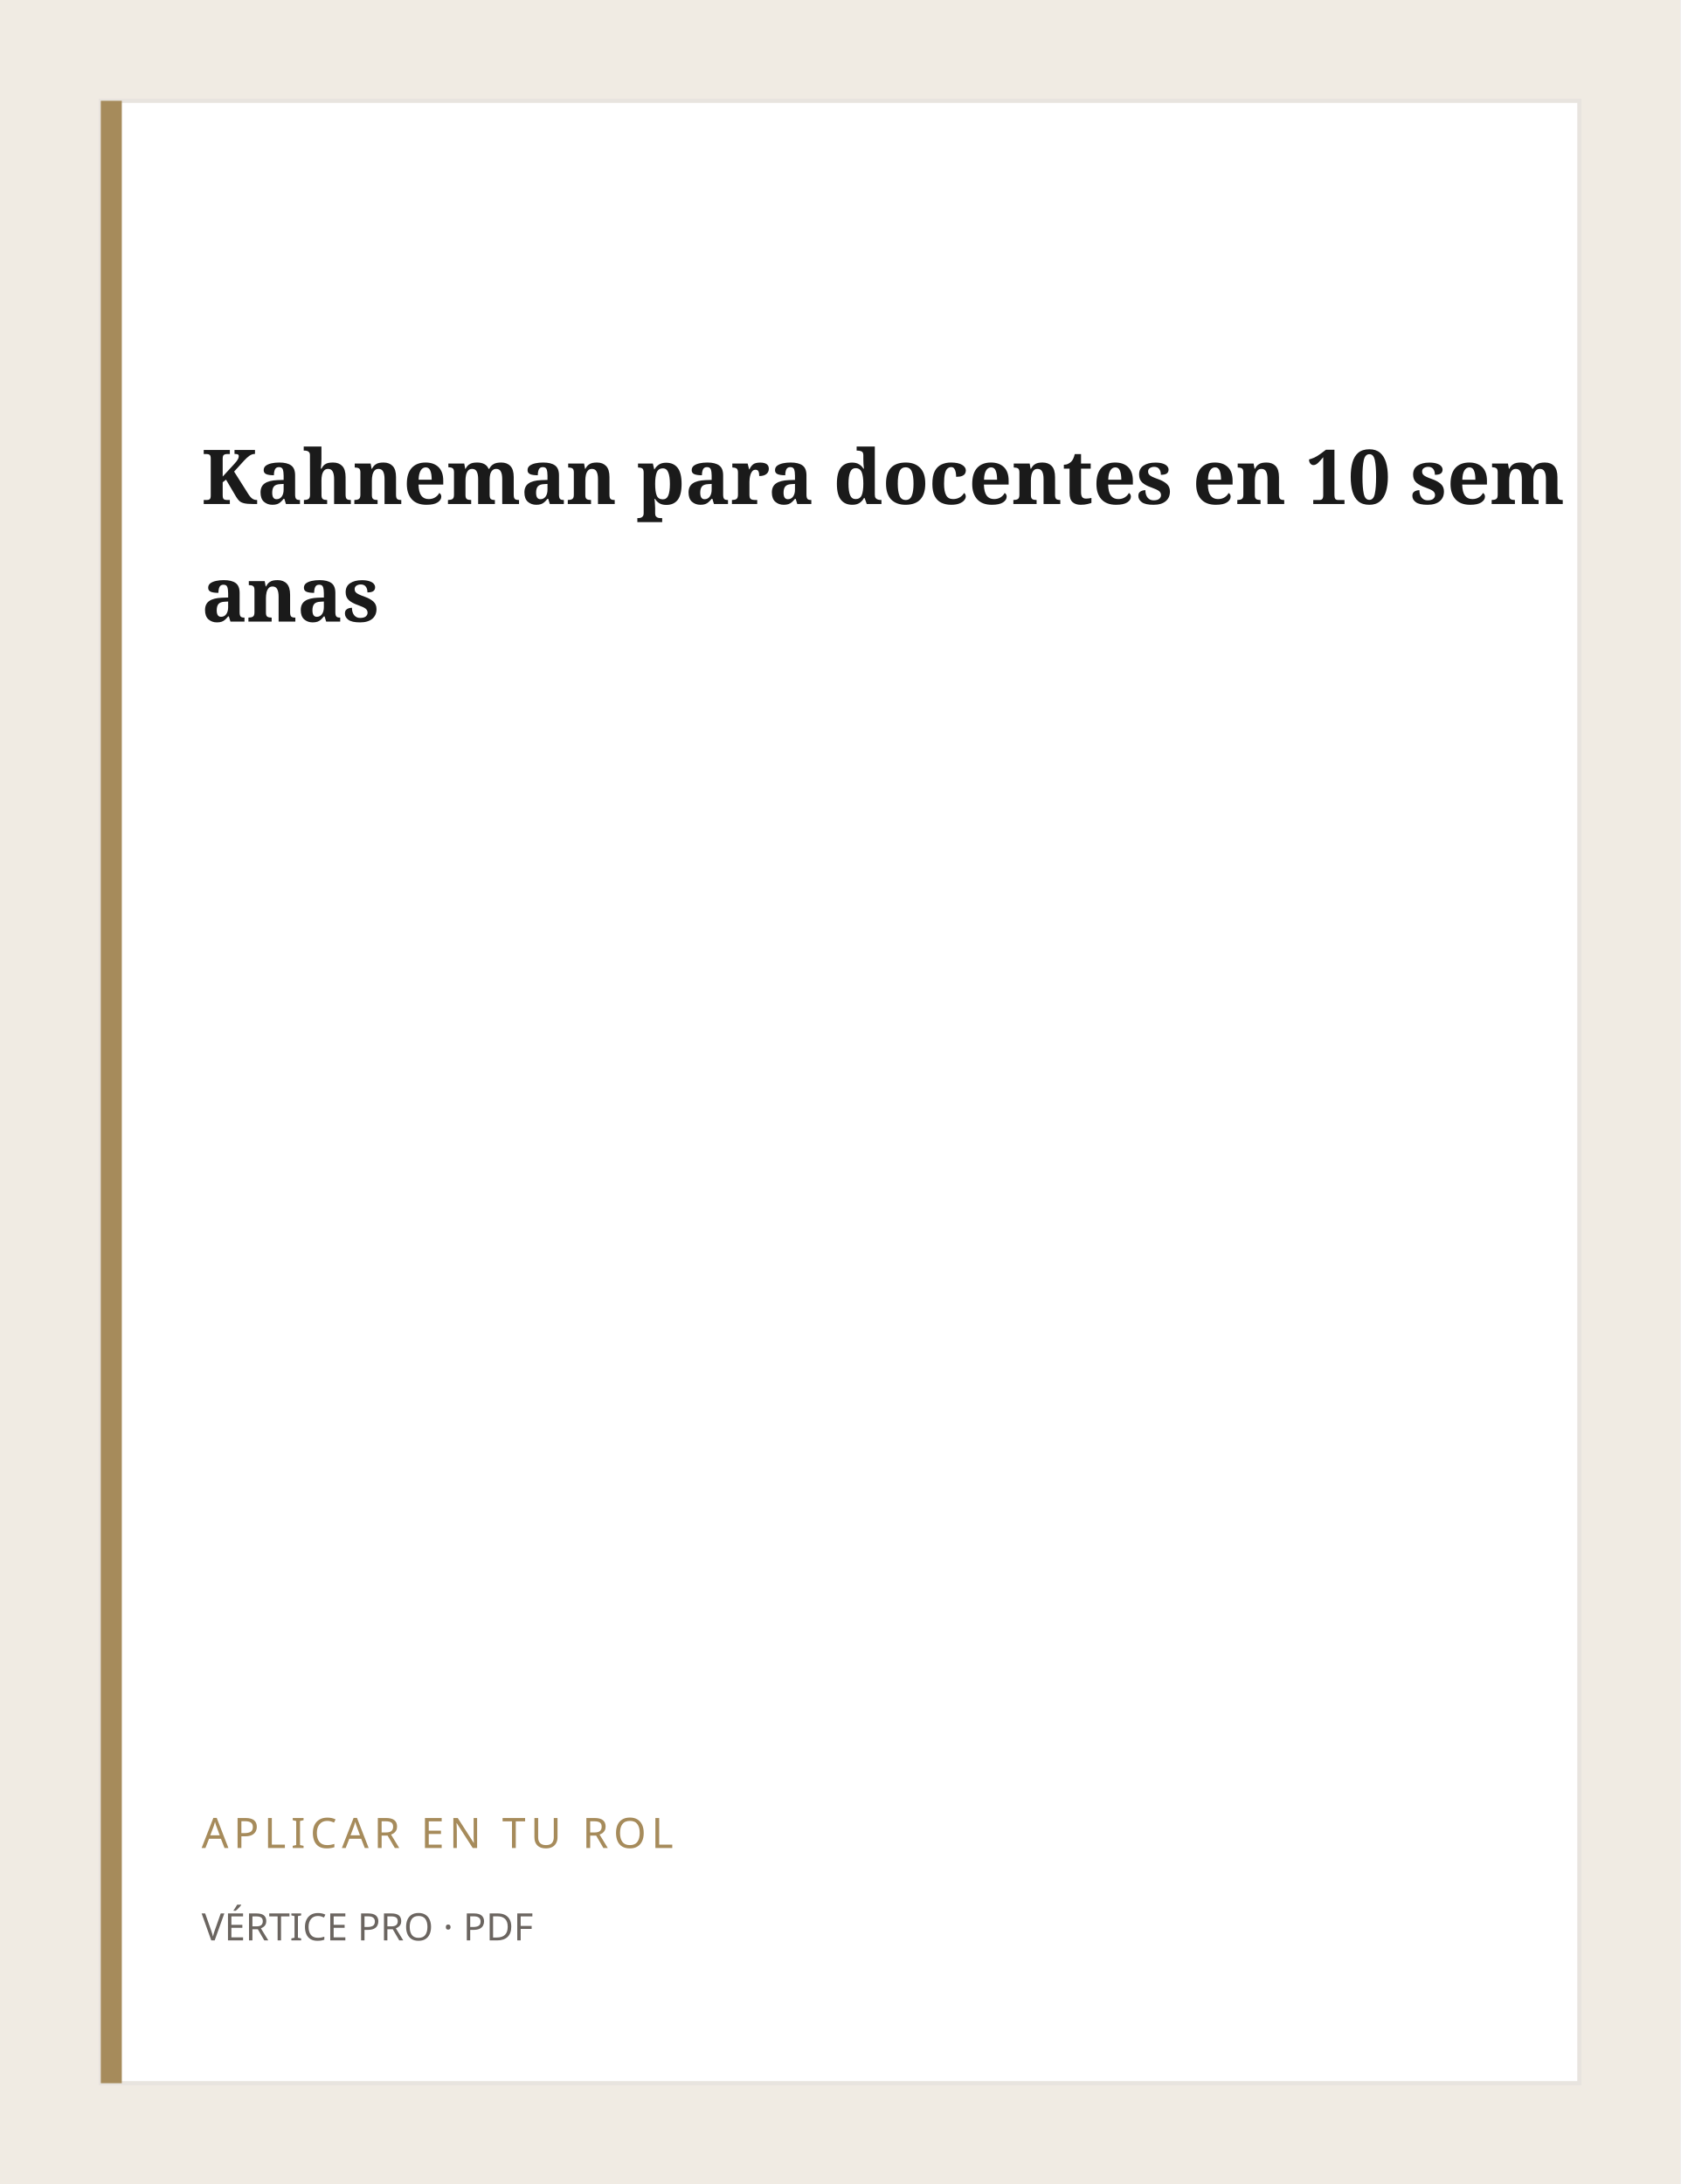
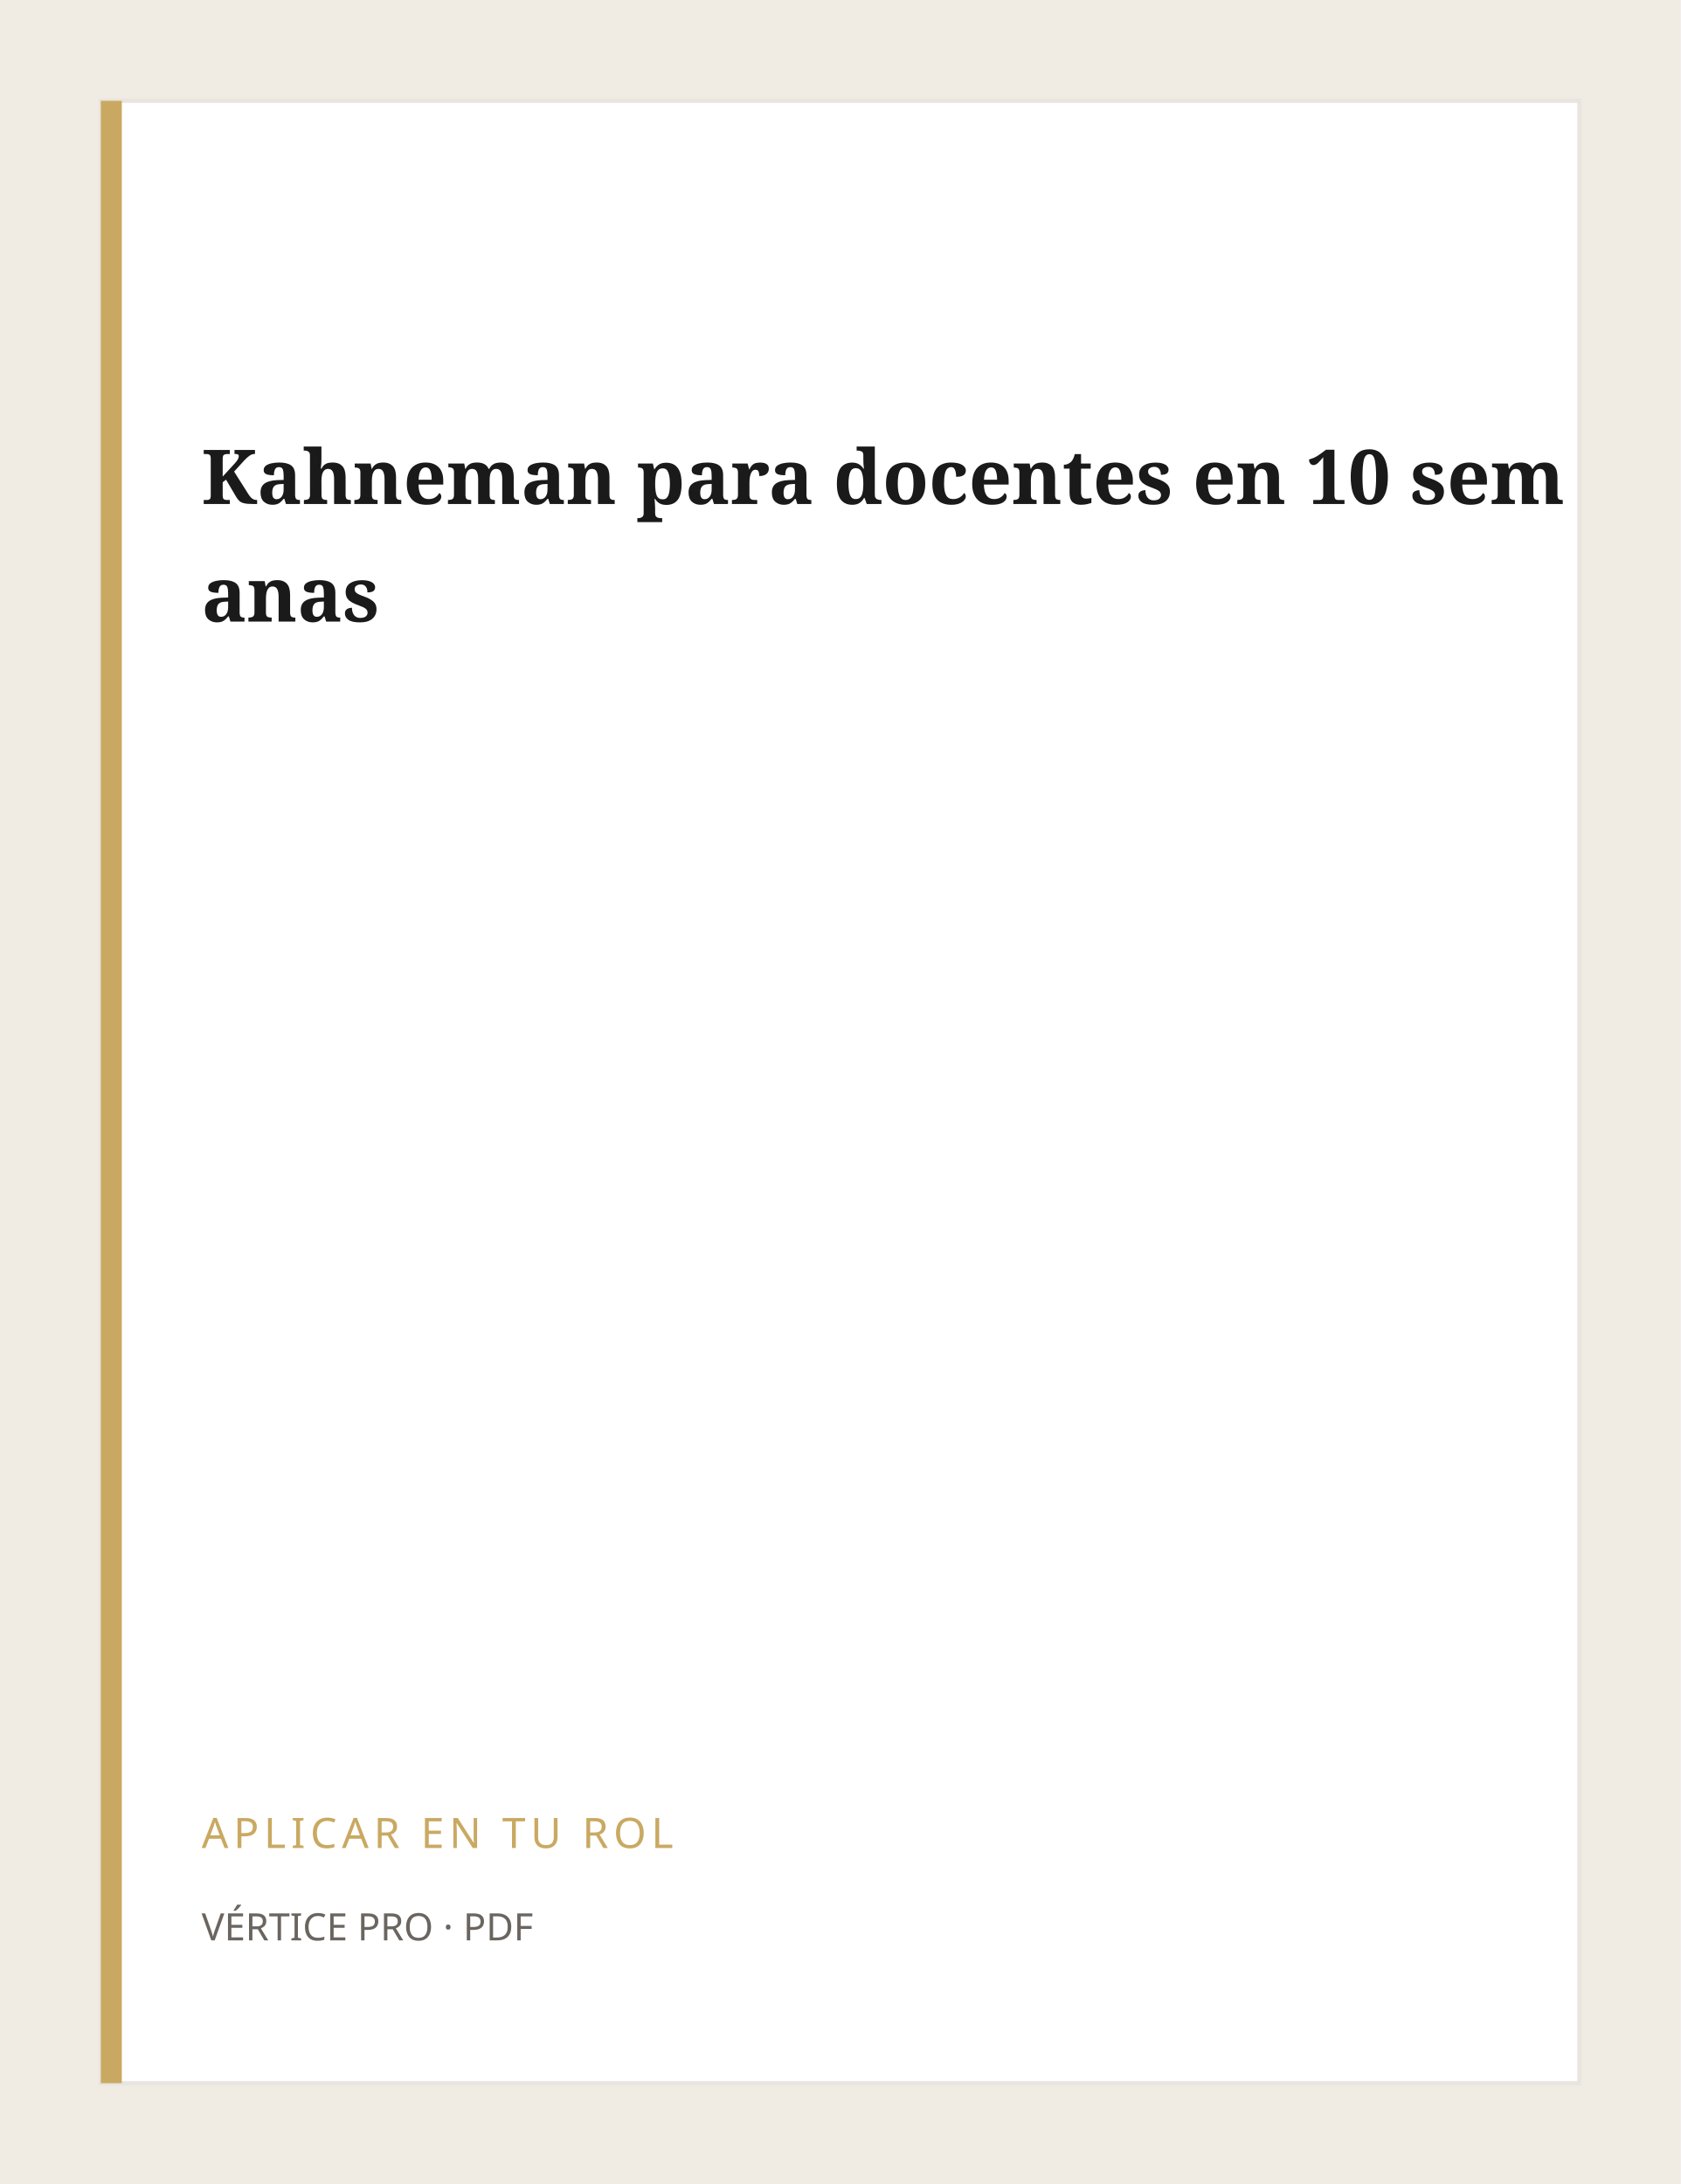
<svg xmlns="http://www.w3.org/2000/svg" viewBox="0 0 400 520" role="img">
  <rect width="400" height="520" fill="#f0ebe3" />
  <rect x="24" y="24" width="352" height="472" fill="#fff" stroke="#e8e4df" />
-   <rect x="24" y="24" width="5" height="472" fill="#a68b5b" />
+   <rect x="24" y="24" width="5" height="472" fill="#c9a962" />
  <text x="48" y="120" fill="#1a1a1a" font-family="Georgia,serif" font-size="18" font-weight="700">Kahneman para docentes en 10 sem</text>
  <text x="48" y="148" fill="#1a1a1a" font-family="Georgia,serif" font-size="18" font-weight="700">anas</text>
-   <text x="48" y="440" fill="#a68b5b" font-family="system-ui,sans-serif" font-size="10" letter-spacing="0.12em">APLICAR EN TU ROL</text>
+   <text x="48" y="440" fill="#c9a962" font-family="system-ui,sans-serif" font-size="10" letter-spacing="0.12em">APLICAR EN TU ROL</text>
  <text x="48" y="462" fill="#6b6560" font-family="system-ui" font-size="9">VÉRTICE PRO · PDF</text>
</svg>
